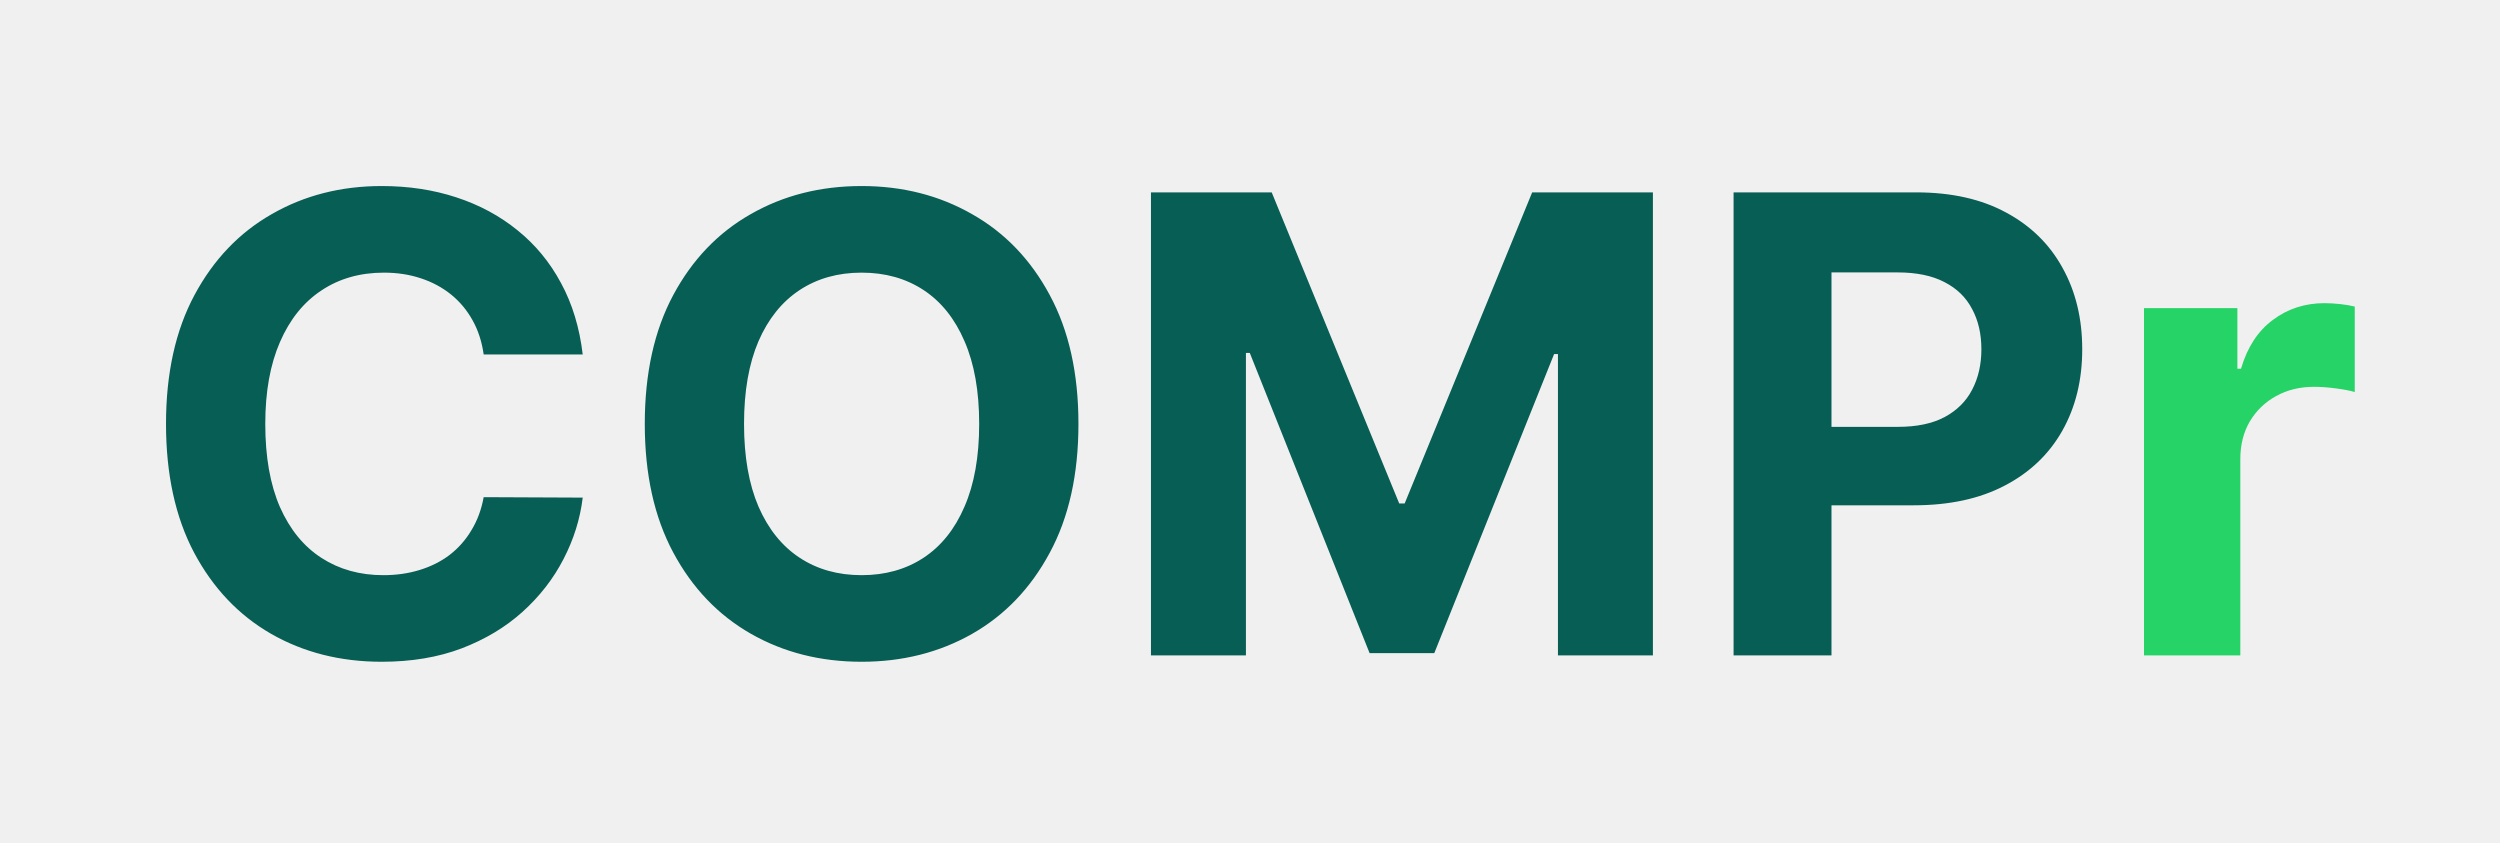
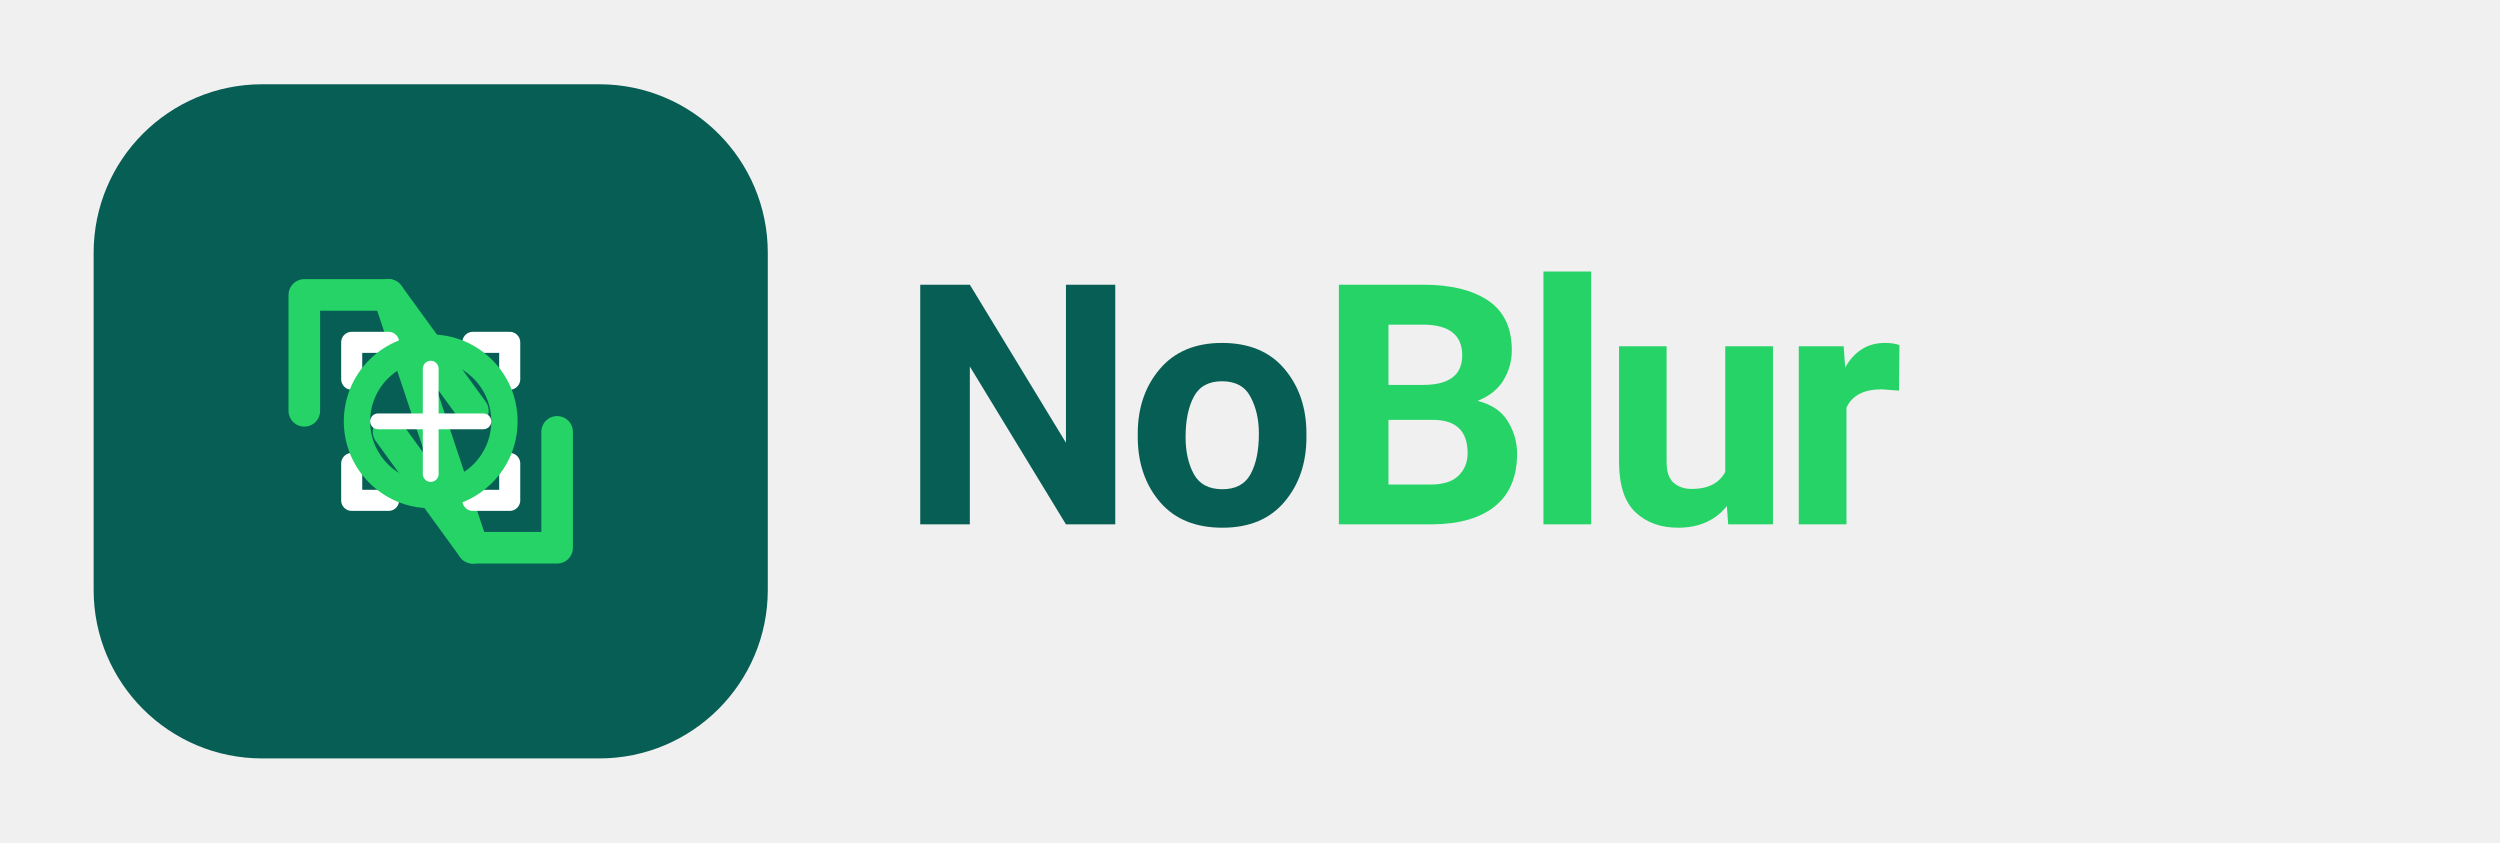
<svg xmlns="http://www.w3.org/2000/svg" width="267" height="90" viewBox="0 0 267 90" fill="none">
-   <path d="M62.234 37.859H51.657C51.464 36.491 51.07 35.276 50.474 34.213C49.878 33.135 49.114 32.217 48.18 31.46C47.246 30.704 46.168 30.124 44.944 29.722C43.737 29.319 42.425 29.118 41.008 29.118C38.449 29.118 36.219 29.754 34.319 31.026C32.42 32.281 30.947 34.117 29.9 36.531C28.854 38.93 28.331 41.844 28.331 45.273C28.331 48.798 28.854 51.76 29.9 54.159C30.963 56.558 32.444 58.369 34.343 59.592C36.243 60.816 38.441 61.428 40.936 61.428C42.336 61.428 43.632 61.242 44.824 60.872C46.031 60.502 47.101 59.963 48.035 59.254C48.969 58.53 49.742 57.653 50.353 56.622C50.981 55.592 51.416 54.417 51.657 53.097L62.234 53.145C61.96 55.415 61.276 57.604 60.181 59.713C59.103 61.806 57.646 63.681 55.811 65.34C53.992 66.981 51.818 68.285 49.291 69.251C46.779 70.201 43.938 70.676 40.767 70.676C36.356 70.676 32.412 69.678 28.934 67.682C25.473 65.686 22.736 62.796 20.724 59.013C18.728 55.23 17.73 50.65 17.73 45.273C17.73 39.88 18.744 35.292 20.772 31.509C22.801 27.725 25.554 24.844 29.031 22.864C32.508 20.867 36.42 19.869 40.767 19.869C43.632 19.869 46.288 20.272 48.735 21.077C51.199 21.882 53.38 23.057 55.279 24.602C57.179 26.132 58.725 28.007 59.916 30.229C61.123 32.45 61.896 34.994 62.234 37.859ZM115.178 45.273C115.178 50.666 114.156 55.254 112.111 59.037C110.083 62.82 107.314 65.71 103.804 67.706C100.311 69.686 96.383 70.676 92.02 70.676C87.625 70.676 83.681 69.678 80.188 67.682C76.695 65.686 73.934 62.796 71.905 59.013C69.877 55.23 68.863 50.65 68.863 45.273C68.863 39.88 69.877 35.292 71.905 31.509C73.934 27.725 76.695 24.844 80.188 22.864C83.681 20.867 87.625 19.869 92.02 19.869C96.383 19.869 100.311 20.867 103.804 22.864C107.314 24.844 110.083 27.725 112.111 31.509C114.156 35.292 115.178 39.88 115.178 45.273ZM104.577 45.273C104.577 41.779 104.054 38.833 103.007 36.435C101.977 34.036 100.52 32.217 98.637 30.977C96.753 29.738 94.548 29.118 92.02 29.118C89.493 29.118 87.287 29.738 85.404 30.977C83.52 32.217 82.055 34.036 81.009 36.435C79.979 38.833 79.463 41.779 79.463 45.273C79.463 48.766 79.979 51.712 81.009 54.111C82.055 56.51 83.52 58.329 85.404 59.568C87.287 60.808 89.493 61.428 92.02 61.428C94.548 61.428 96.753 60.808 98.637 59.568C100.52 58.329 101.977 56.51 103.007 54.111C104.054 51.712 104.577 48.766 104.577 45.273ZM122.923 20.546H135.818L149.438 53.773H150.017L163.636 20.546H176.531V70H166.389V37.811H165.979L153.18 69.758H146.274L133.476 37.69H133.065V70H122.923V20.546ZM185.146 70V20.546H204.657C208.408 20.546 211.604 21.262 214.244 22.695C216.884 24.111 218.896 26.083 220.281 28.611C221.681 31.122 222.382 34.02 222.382 37.304C222.382 40.588 221.673 43.486 220.257 45.997C218.84 48.508 216.788 50.465 214.099 51.865C211.427 53.266 208.191 53.966 204.392 53.966H191.956V45.587H202.701C204.714 45.587 206.372 45.24 207.676 44.548C208.996 43.84 209.978 42.866 210.622 41.626C211.282 40.371 211.612 38.93 211.612 37.304C211.612 35.662 211.282 34.229 210.622 33.006C209.978 31.766 208.996 30.808 207.676 30.132C206.356 29.44 204.681 29.094 202.653 29.094H195.602V70H185.146Z" fill="#075E54" />
-   <path d="M228.98 70V32.909H238.953V39.381H239.339C240.016 37.079 241.151 35.34 242.744 34.165C244.338 32.974 246.173 32.378 248.25 32.378C248.765 32.378 249.321 32.41 249.916 32.474C250.512 32.539 251.035 32.627 251.486 32.74V41.868C251.003 41.723 250.335 41.594 249.482 41.481C248.628 41.369 247.848 41.312 247.139 41.312C245.626 41.312 244.274 41.642 243.082 42.303C241.907 42.947 240.973 43.848 240.281 45.007C239.605 46.166 239.267 47.502 239.267 49.016V70H228.98Z" fill="#25D366" />
+   <g transform="translate(10, 9) scale(0.140625)">
+     <rect width="512" height="512" rx="128" fill="#075E54" />
+     <path d="M 160 248 V 160 H 224 L 288 248" stroke="#25D366" stroke-width="24" stroke-linecap="round" stroke-linejoin="round" />
+     <path d="M 352 264 V 352 H 288 L 224 264" stroke="#25D366" stroke-width="24" stroke-linecap="round" stroke-linejoin="round" />
+     <path d="M 224 160 L 288 352" stroke="#25D366" stroke-width="24" stroke-linecap="round" />
+     <path d="M 196 224 V 196 H 224" stroke="#FFFFFF" stroke-width="16" stroke-linecap="round" stroke-linejoin="round" />
+     <path d="M 316 224 V 196 H 288" stroke="#FFFFFF" stroke-width="16" stroke-linecap="round" stroke-linejoin="round" />
+     <path d="M 196 288 V 316 H 224" stroke="#FFFFFF" stroke-width="16" stroke-linecap="round" stroke-linejoin="round" />
+     <path d="M 316 288 V 316 H 288" stroke="#FFFFFF" stroke-width="16" stroke-linecap="round" stroke-linejoin="round" />
+     <circle cx="256" cy="256" r="56" stroke="#25D366" stroke-width="20" fill="none" />
+     <path d="M 216 256 H 296 M 256 216 V 296" stroke="#FFFFFF" stroke-width="12" stroke-linecap="round" />
+   </g>
+   <text x="96" y="56" font-family="system-ui, -apple-system, BlinkMacSystemFont, 'Segoe UI', Roboto, Helvetica, Arial, sans-serif" font-size="36" font-weight="700" fill="#075E54" letter-spacing="-0.03em">No<tspan fill="#25D366">Blur</tspan>
+   </text>
</svg>
